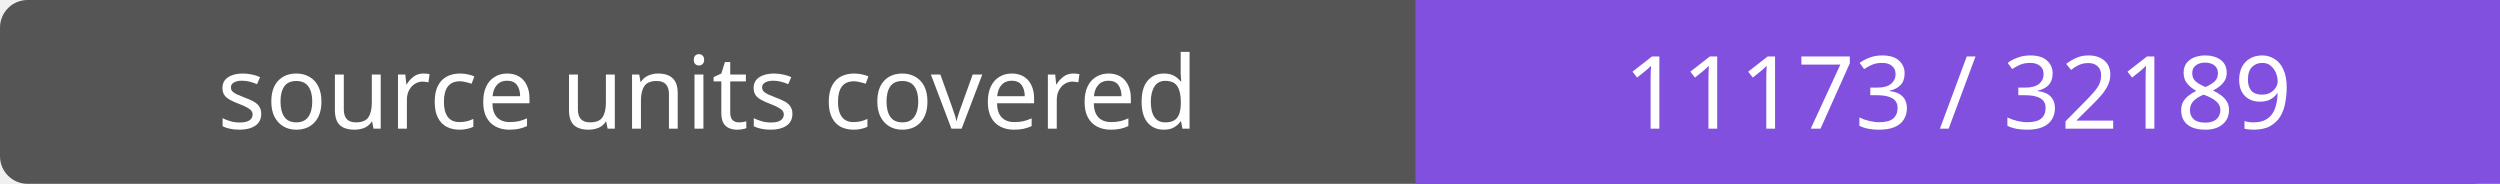
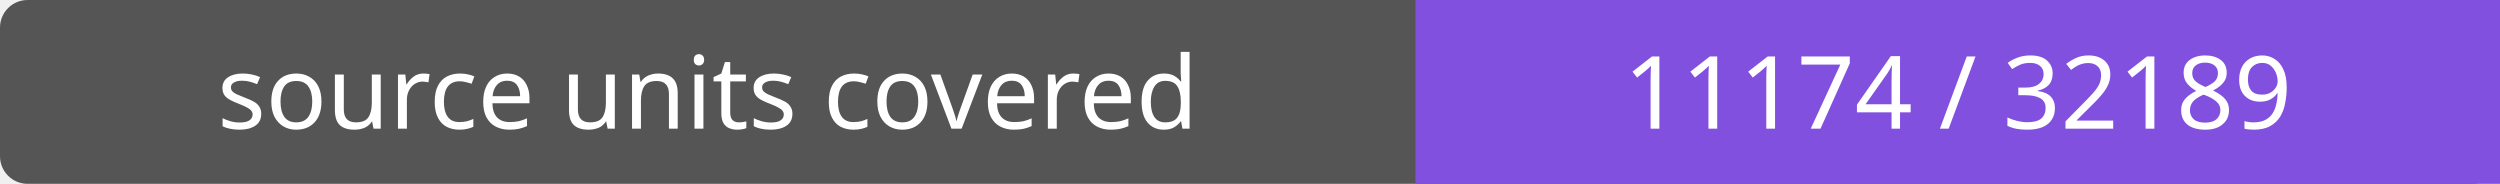
- <svg xmlns="http://www.w3.org/2000/svg" width="272" height="20" role="img" aria-label="source units covered: 11173 / 32189">
+ <svg xmlns="http://www.w3.org/2000/svg" width="272" height="20" role="img" aria-label="source units covered: 11174 / 32189">
  <rect width="272" height="20" rx="3" fill="#555" />
  <path fill="#8250df" d="M154 0h118v20H154z" />
  <g fill="#fff" text-anchor="middle" font-family="Verdana,sans-serif" font-size="11">
    <text x="77.0" y="14">source units covered</text>
-     <text x="213.0" y="14">11173 / 32189</text>
+     <text x="213.0" y="14">11174 / 32189</text>
  </g>
</svg>
